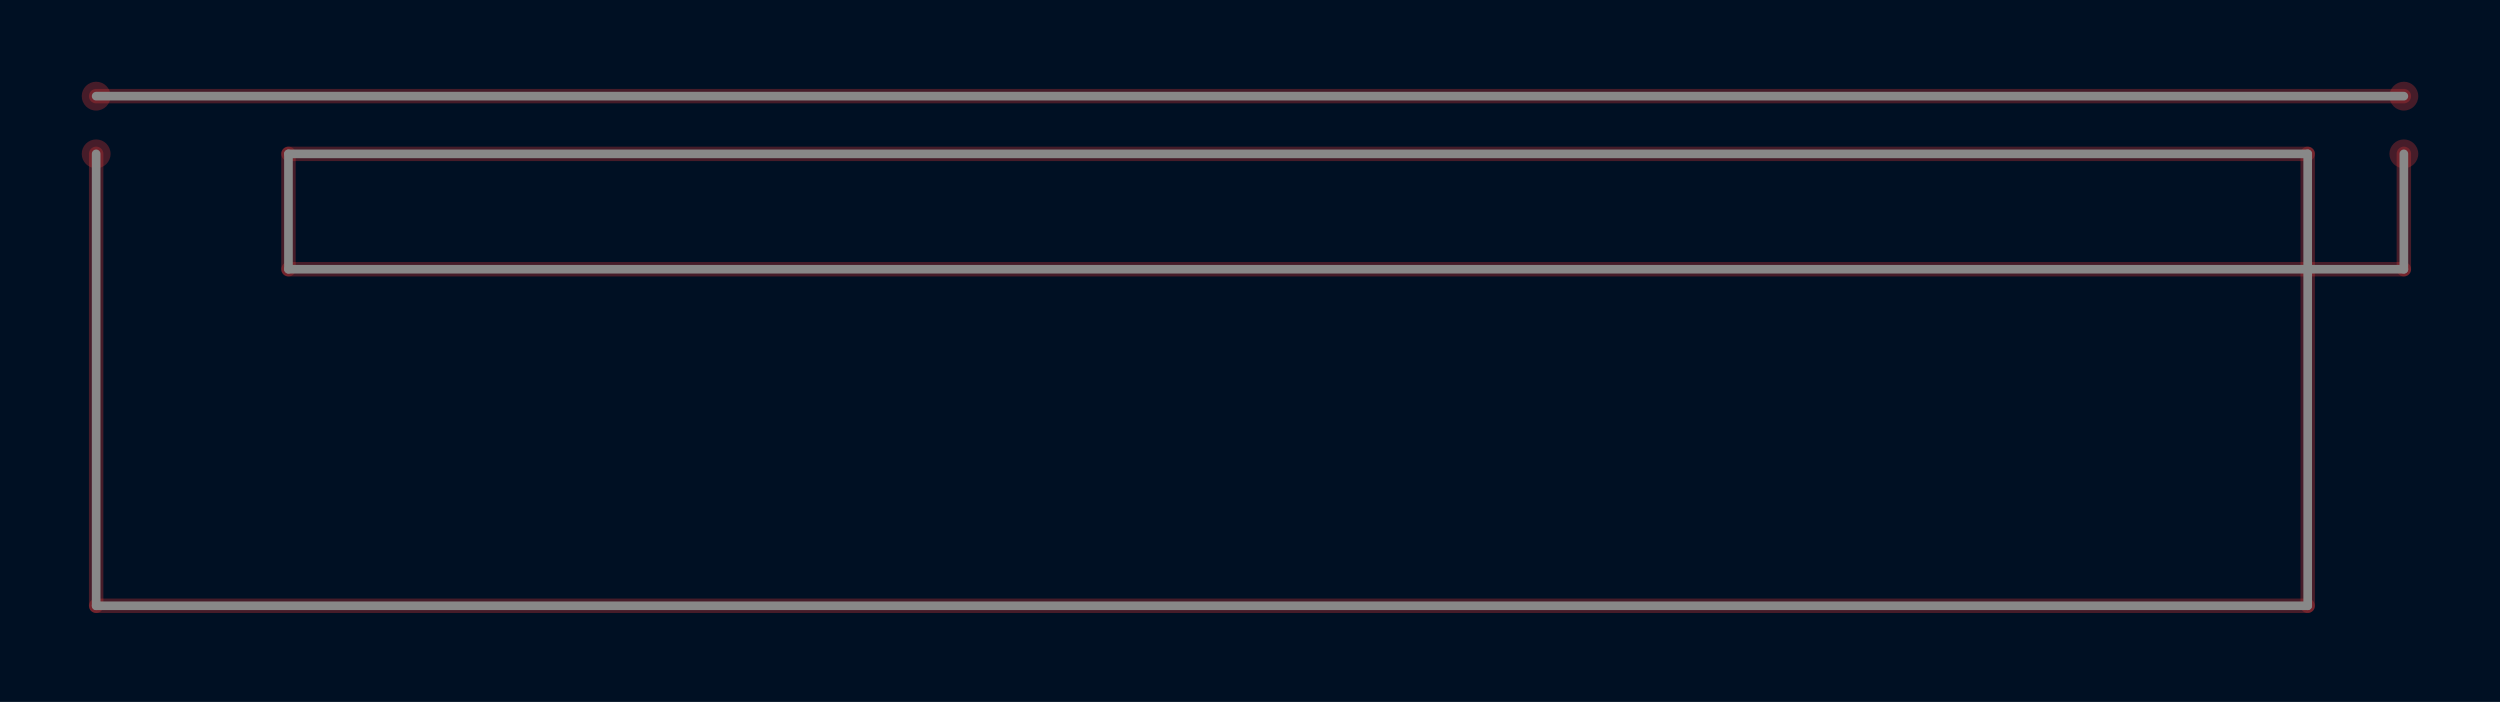
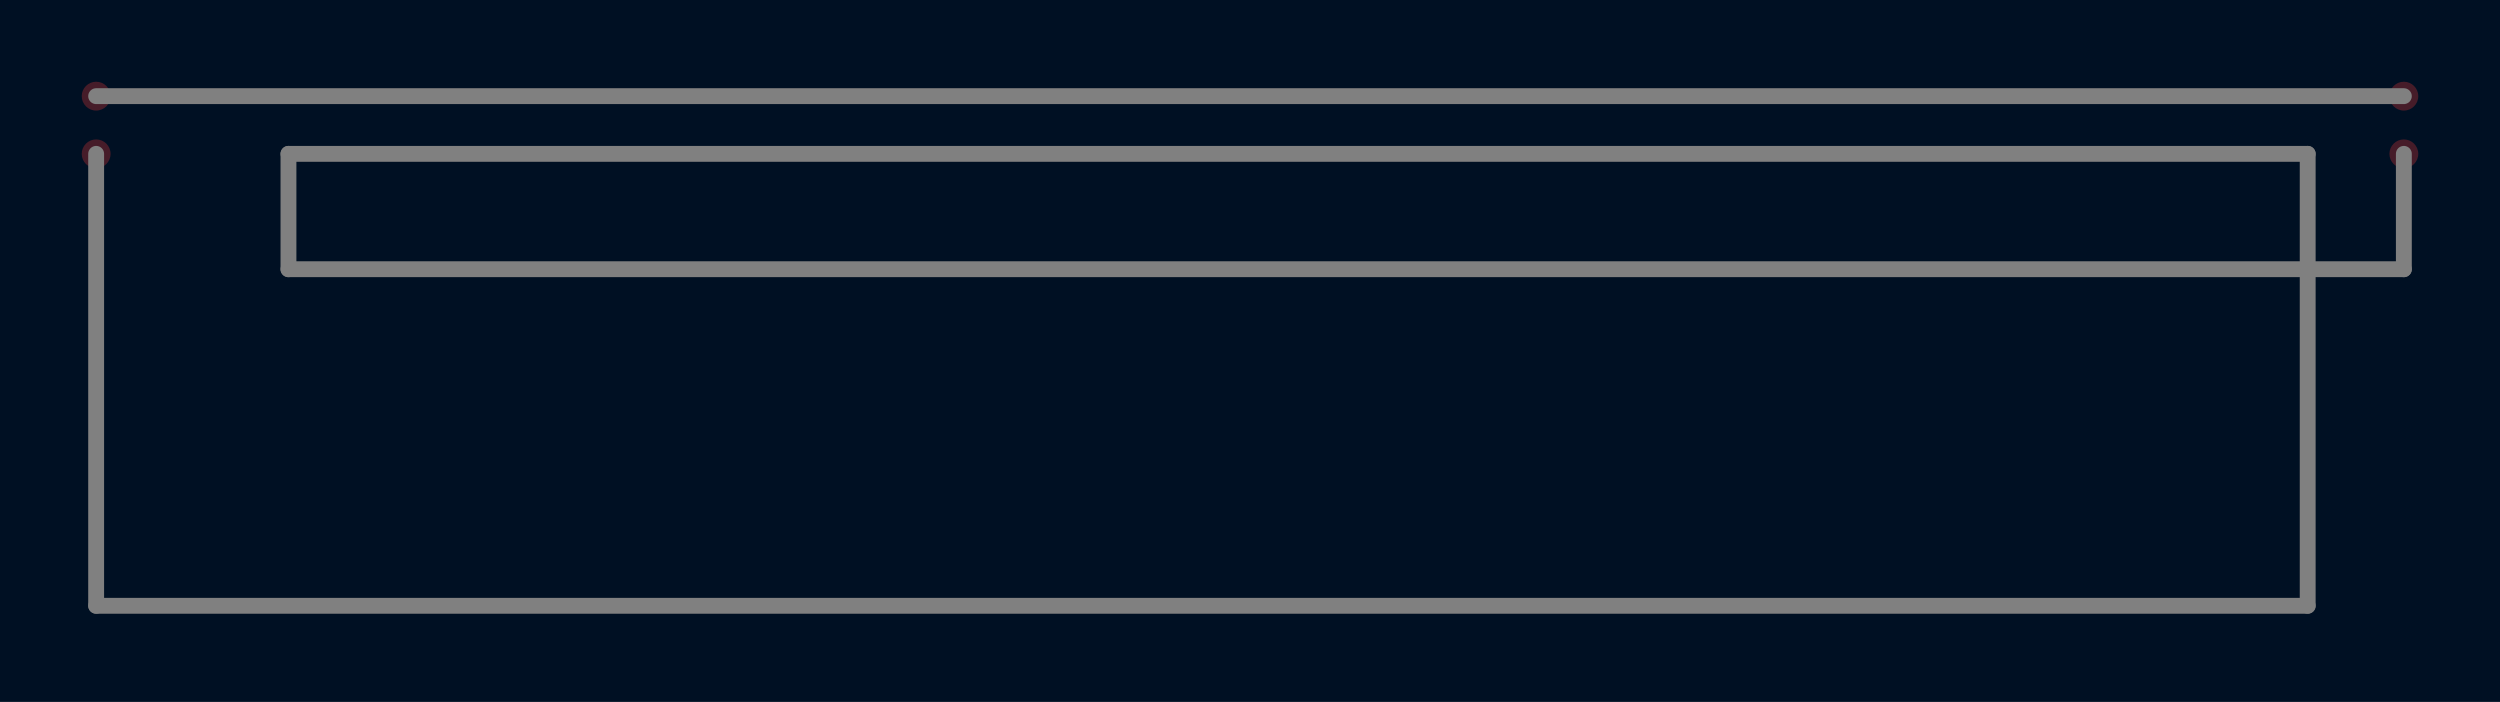
<svg xmlns="http://www.w3.org/2000/svg" width="1040" height="292" viewBox="-13 -1.3 26 7.3">
  <rect x="-13" y="-1.3" width="26" height="7.3" fill="rgb(0, 16, 35)" />
  <g transform="scale(1 -1)">
    <circle cx="-12" cy="0.3" r="0.15" fill="rgb(200, 52, 52)" opacity="0.35" />
    <circle cx="-12" cy="-0.3" r="0.15" fill="rgb(200, 52, 52)" opacity="0.35" />
    <circle cx="12" cy="0.3" r="0.15" fill="rgb(200, 52, 52)" opacity="0.35" />
    <circle cx="12" cy="-0.3" r="0.15" fill="rgb(200, 52, 52)" opacity="0.35" />
    <line x1="-12" y1="0.3" x2="12" y2="0.3" stroke="rgb(200, 52, 52)" stroke-width="0.15" stroke-linecap="round" opacity="0.35" />
    <line x1="-12" y1="-0.3" x2="-12" y2="-5" stroke="rgb(200, 52, 52)" stroke-width="0.15" stroke-linecap="round" opacity="0.35" />
    <line x1="-12" y1="-5" x2="11" y2="-5" stroke="rgb(200, 52, 52)" stroke-width="0.15" stroke-linecap="round" opacity="0.35" />
    <line x1="11" y1="-5" x2="11" y2="-0.3" stroke="rgb(200, 52, 52)" stroke-width="0.15" stroke-linecap="round" opacity="0.35" />
    <line x1="11" y1="-0.3" x2="-10" y2="-0.3" stroke="rgb(200, 52, 52)" stroke-width="0.15" stroke-linecap="round" opacity="0.35" />
    <line x1="-10" y1="-0.3" x2="-10" y2="-1.5" stroke="rgb(200, 52, 52)" stroke-width="0.15" stroke-linecap="round" opacity="0.35" />
    <line x1="-10" y1="-1.5" x2="12" y2="-1.5" stroke="rgb(200, 52, 52)" stroke-width="0.15" stroke-linecap="round" opacity="0.35" />
    <line x1="12" y1="-1.5" x2="12" y2="-0.3" stroke="rgb(200, 52, 52)" stroke-width="0.15" stroke-linecap="round" opacity="0.35" />
-     <line x1="-12" y1="0.3" x2="12" y2="0.3" stroke="rgb(136, 136, 136)" stroke-width="0.09" stroke-linecap="round" opacity="1" />
-     <line x1="-12" y1="-0.3" x2="-12" y2="-5" stroke="rgb(136, 136, 136)" stroke-width="0.09" stroke-linecap="round" opacity="1" />
-     <line x1="-12" y1="-5" x2="11" y2="-5" stroke="rgb(136, 136, 136)" stroke-width="0.09" stroke-linecap="round" opacity="1" />
-     <line x1="11" y1="-5" x2="11" y2="-0.3" stroke="rgb(136, 136, 136)" stroke-width="0.09" stroke-linecap="round" opacity="1" />
-     <line x1="11" y1="-0.3" x2="-10" y2="-0.3" stroke="rgb(136, 136, 136)" stroke-width="0.09" stroke-linecap="round" opacity="1" />
-     <line x1="-10" y1="-0.3" x2="-10" y2="-1.5" stroke="rgb(136, 136, 136)" stroke-width="0.09" stroke-linecap="round" opacity="1" />
-     <line x1="-10" y1="-1.5" x2="12" y2="-1.5" stroke="rgb(136, 136, 136)" stroke-width="0.09" stroke-linecap="round" opacity="1" />
-     <line x1="12" y1="-1.5" x2="12" y2="-0.3" stroke="rgb(136, 136, 136)" stroke-width="0.09" stroke-linecap="round" opacity="1" />
+     <line x1="-12" y1="0.3" x2="12" y2="0.3" stroke="rgb(128, 128, 128)" stroke-width="0.165" stroke-linecap="round" opacity="1" />
+     <line x1="-12" y1="-0.3" x2="-12" y2="-5" stroke="rgb(128, 128, 128)" stroke-width="0.165" stroke-linecap="round" opacity="1" />
+     <line x1="-12" y1="-5" x2="11" y2="-5" stroke="rgb(128, 128, 128)" stroke-width="0.165" stroke-linecap="round" opacity="1" />
+     <line x1="11" y1="-5" x2="11" y2="-0.3" stroke="rgb(128, 128, 128)" stroke-width="0.165" stroke-linecap="round" opacity="1" />
+     <line x1="11" y1="-0.3" x2="-10" y2="-0.3" stroke="rgb(128, 128, 128)" stroke-width="0.165" stroke-linecap="round" opacity="1" />
+     <line x1="-10" y1="-0.3" x2="-10" y2="-1.5" stroke="rgb(128, 128, 128)" stroke-width="0.165" stroke-linecap="round" opacity="1" />
+     <line x1="-10" y1="-1.5" x2="12" y2="-1.5" stroke="rgb(128, 128, 128)" stroke-width="0.165" stroke-linecap="round" opacity="1" />
+     <line x1="12" y1="-1.5" x2="12" y2="-0.3" stroke="rgb(128, 128, 128)" stroke-width="0.165" stroke-linecap="round" opacity="1" />
  </g>
</svg>
